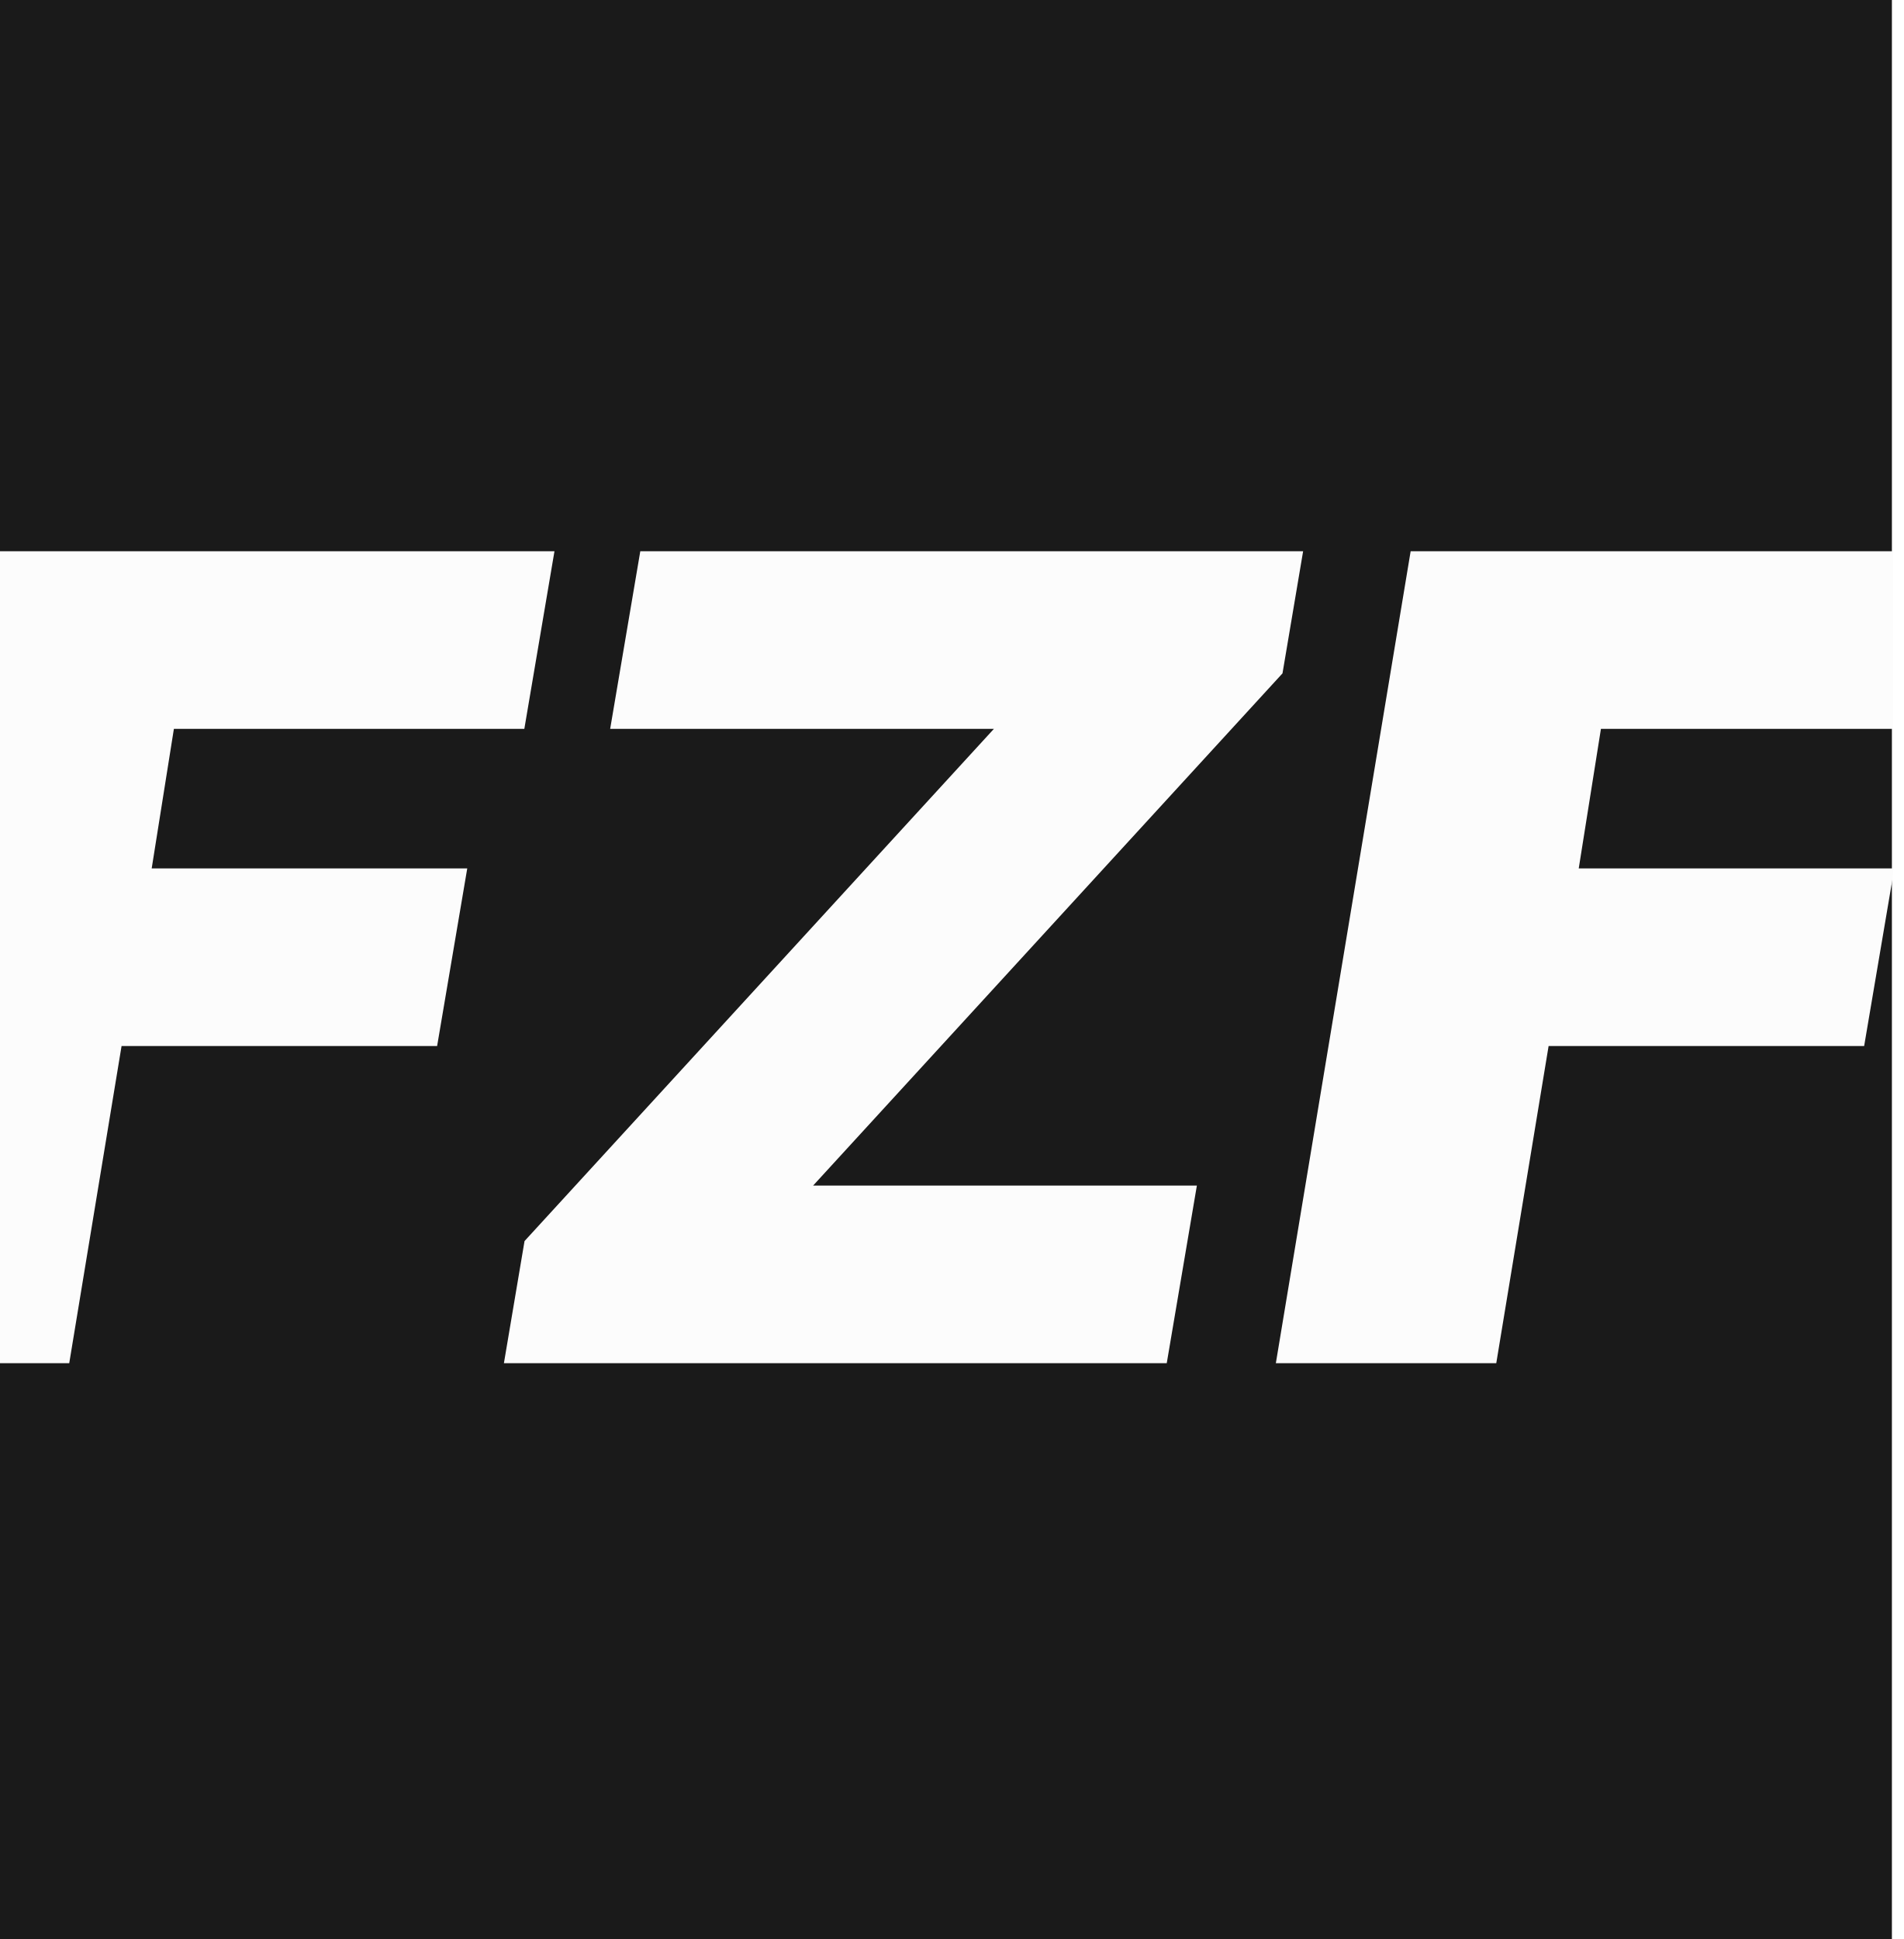
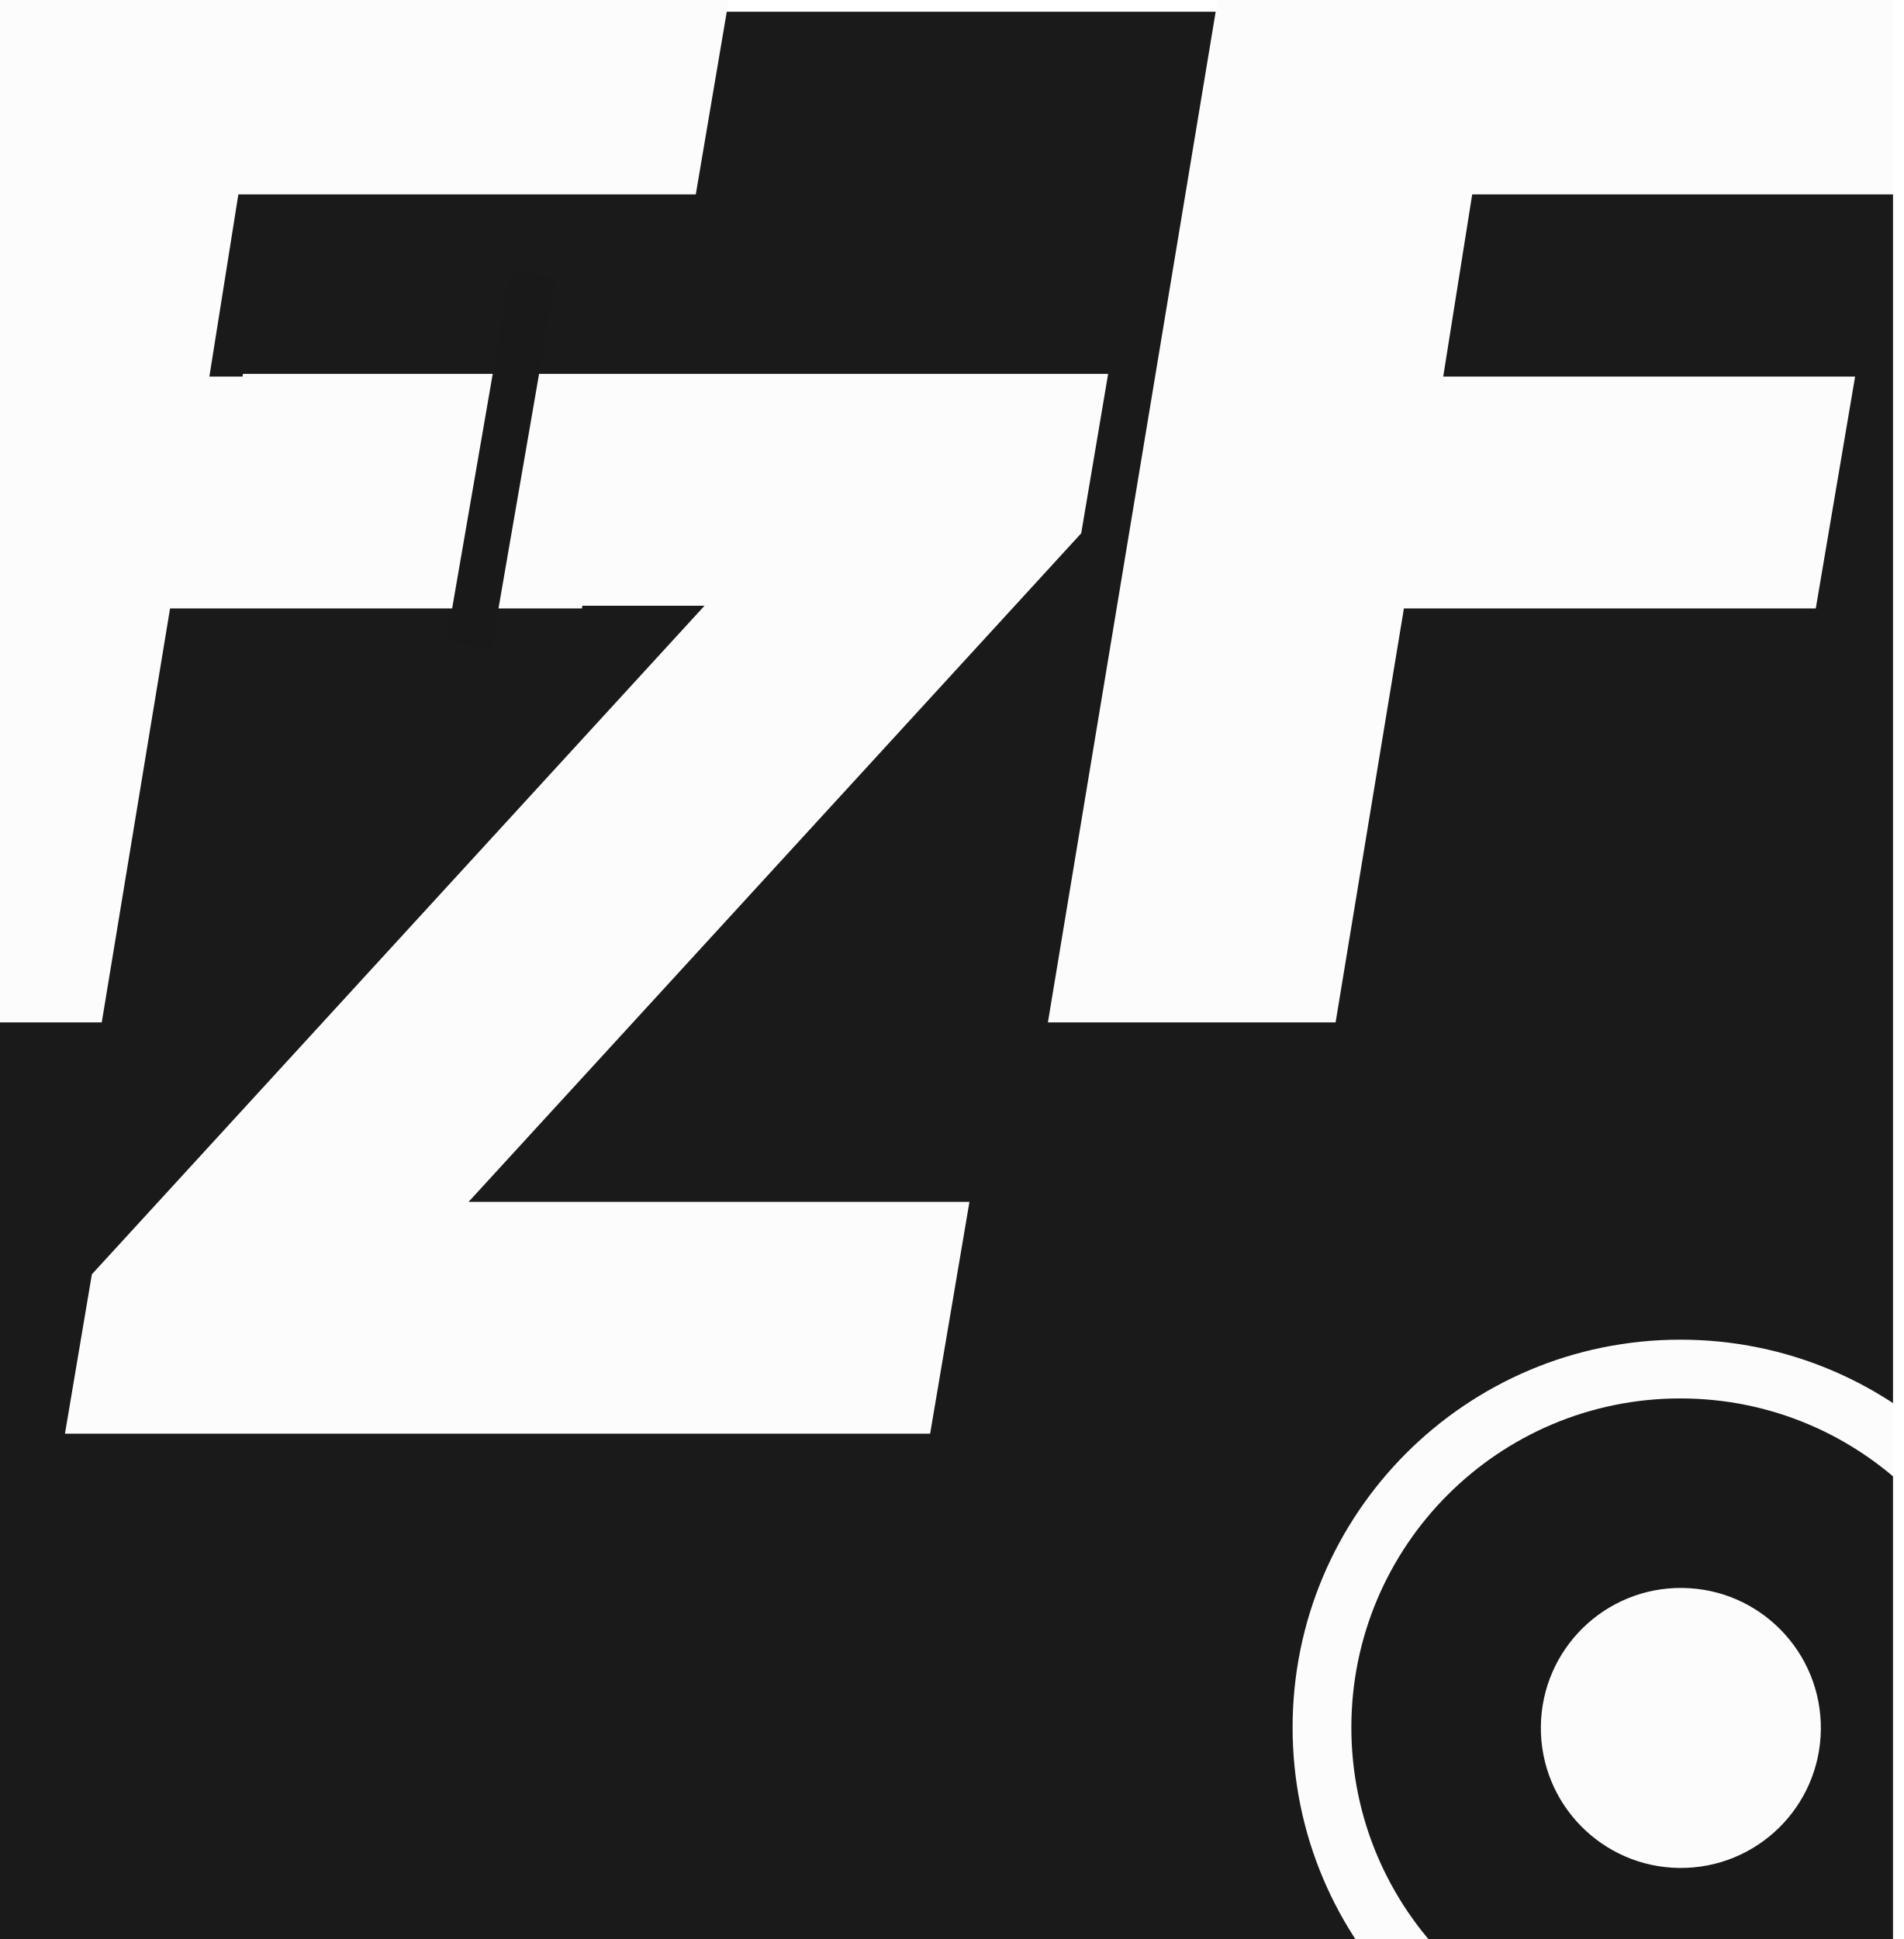
<svg xmlns="http://www.w3.org/2000/svg" width="162" height="165" viewBox="0 0 162 165" fill="none">
  <mask id="mask0" mask-type="alpha" maskUnits="userSpaceOnUse" x="0" y="0" width="162" height="165">
    <rect width="161.095" height="165" fill="#1A1A1A" />
  </mask>
  <g mask="url(#mask0)">
-     <rect width="161" height="165" fill="#1A1A1A" />
-     <path d="M-12.865 116H5.892L10.345 89.011H37.199L39.763 73.898H12.909L14.798 62.023H44.621L47.185 46.909H-1.395L-12.865 116ZM42.883 116H99.29L101.854 100.886H69.197L109.14 57.3L110.895 46.909H54.489L51.925 62.023H84.581L44.638 105.609L42.883 116ZM108.575 116H127.332L131.786 89.011H158.639L161.203 73.898H134.35L136.239 62.023H166.061L168.625 46.909H120.046L108.575 116Z" fill="#FCFCFC" />
+     <rect x="-4" y="1" width="169" height="169" fill="#1A1A1A" />
+     <circle cx="143" cy="147" r="33" fill="#FCFCFC" />
+     <circle cx="143" cy="147" r="28" fill="#191919" />
+     <circle cx="143.04" cy="147.04" r="11.914" transform="rotate(0.611898 143.04 147.04)" fill="#FCFCFC" />
+     <path d="M-15.824 87H8.659L14.472 51.773H49.523L52.869 32.045H17.818L20.284 16.546H59.21L62.557 -3.182H-0.852L-15.824 87Z" fill="#FCFCFC" />
+     <path d="M89.176 87H113.659L119.472 51.773H154.523L157.869 32.045H122.818L125.284 16.546H164.21L167.557 -3.182H104.148L89.176 87Z" fill="#FCFCFC" />
+     <path d="M5.528 122H79.153L82.5 102.273H39.875L92.011 45.381L94.301 31.818H20.676L17.329 51.545H59.955L7.818 108.438L5.528 122Z" fill="#FCFCFC" />
+     <rect x="43.456" y="23" width="3.887" height="32" transform="rotate(9.81741 43.4563 23)" fill="#191919" />
  </g>
</svg>
